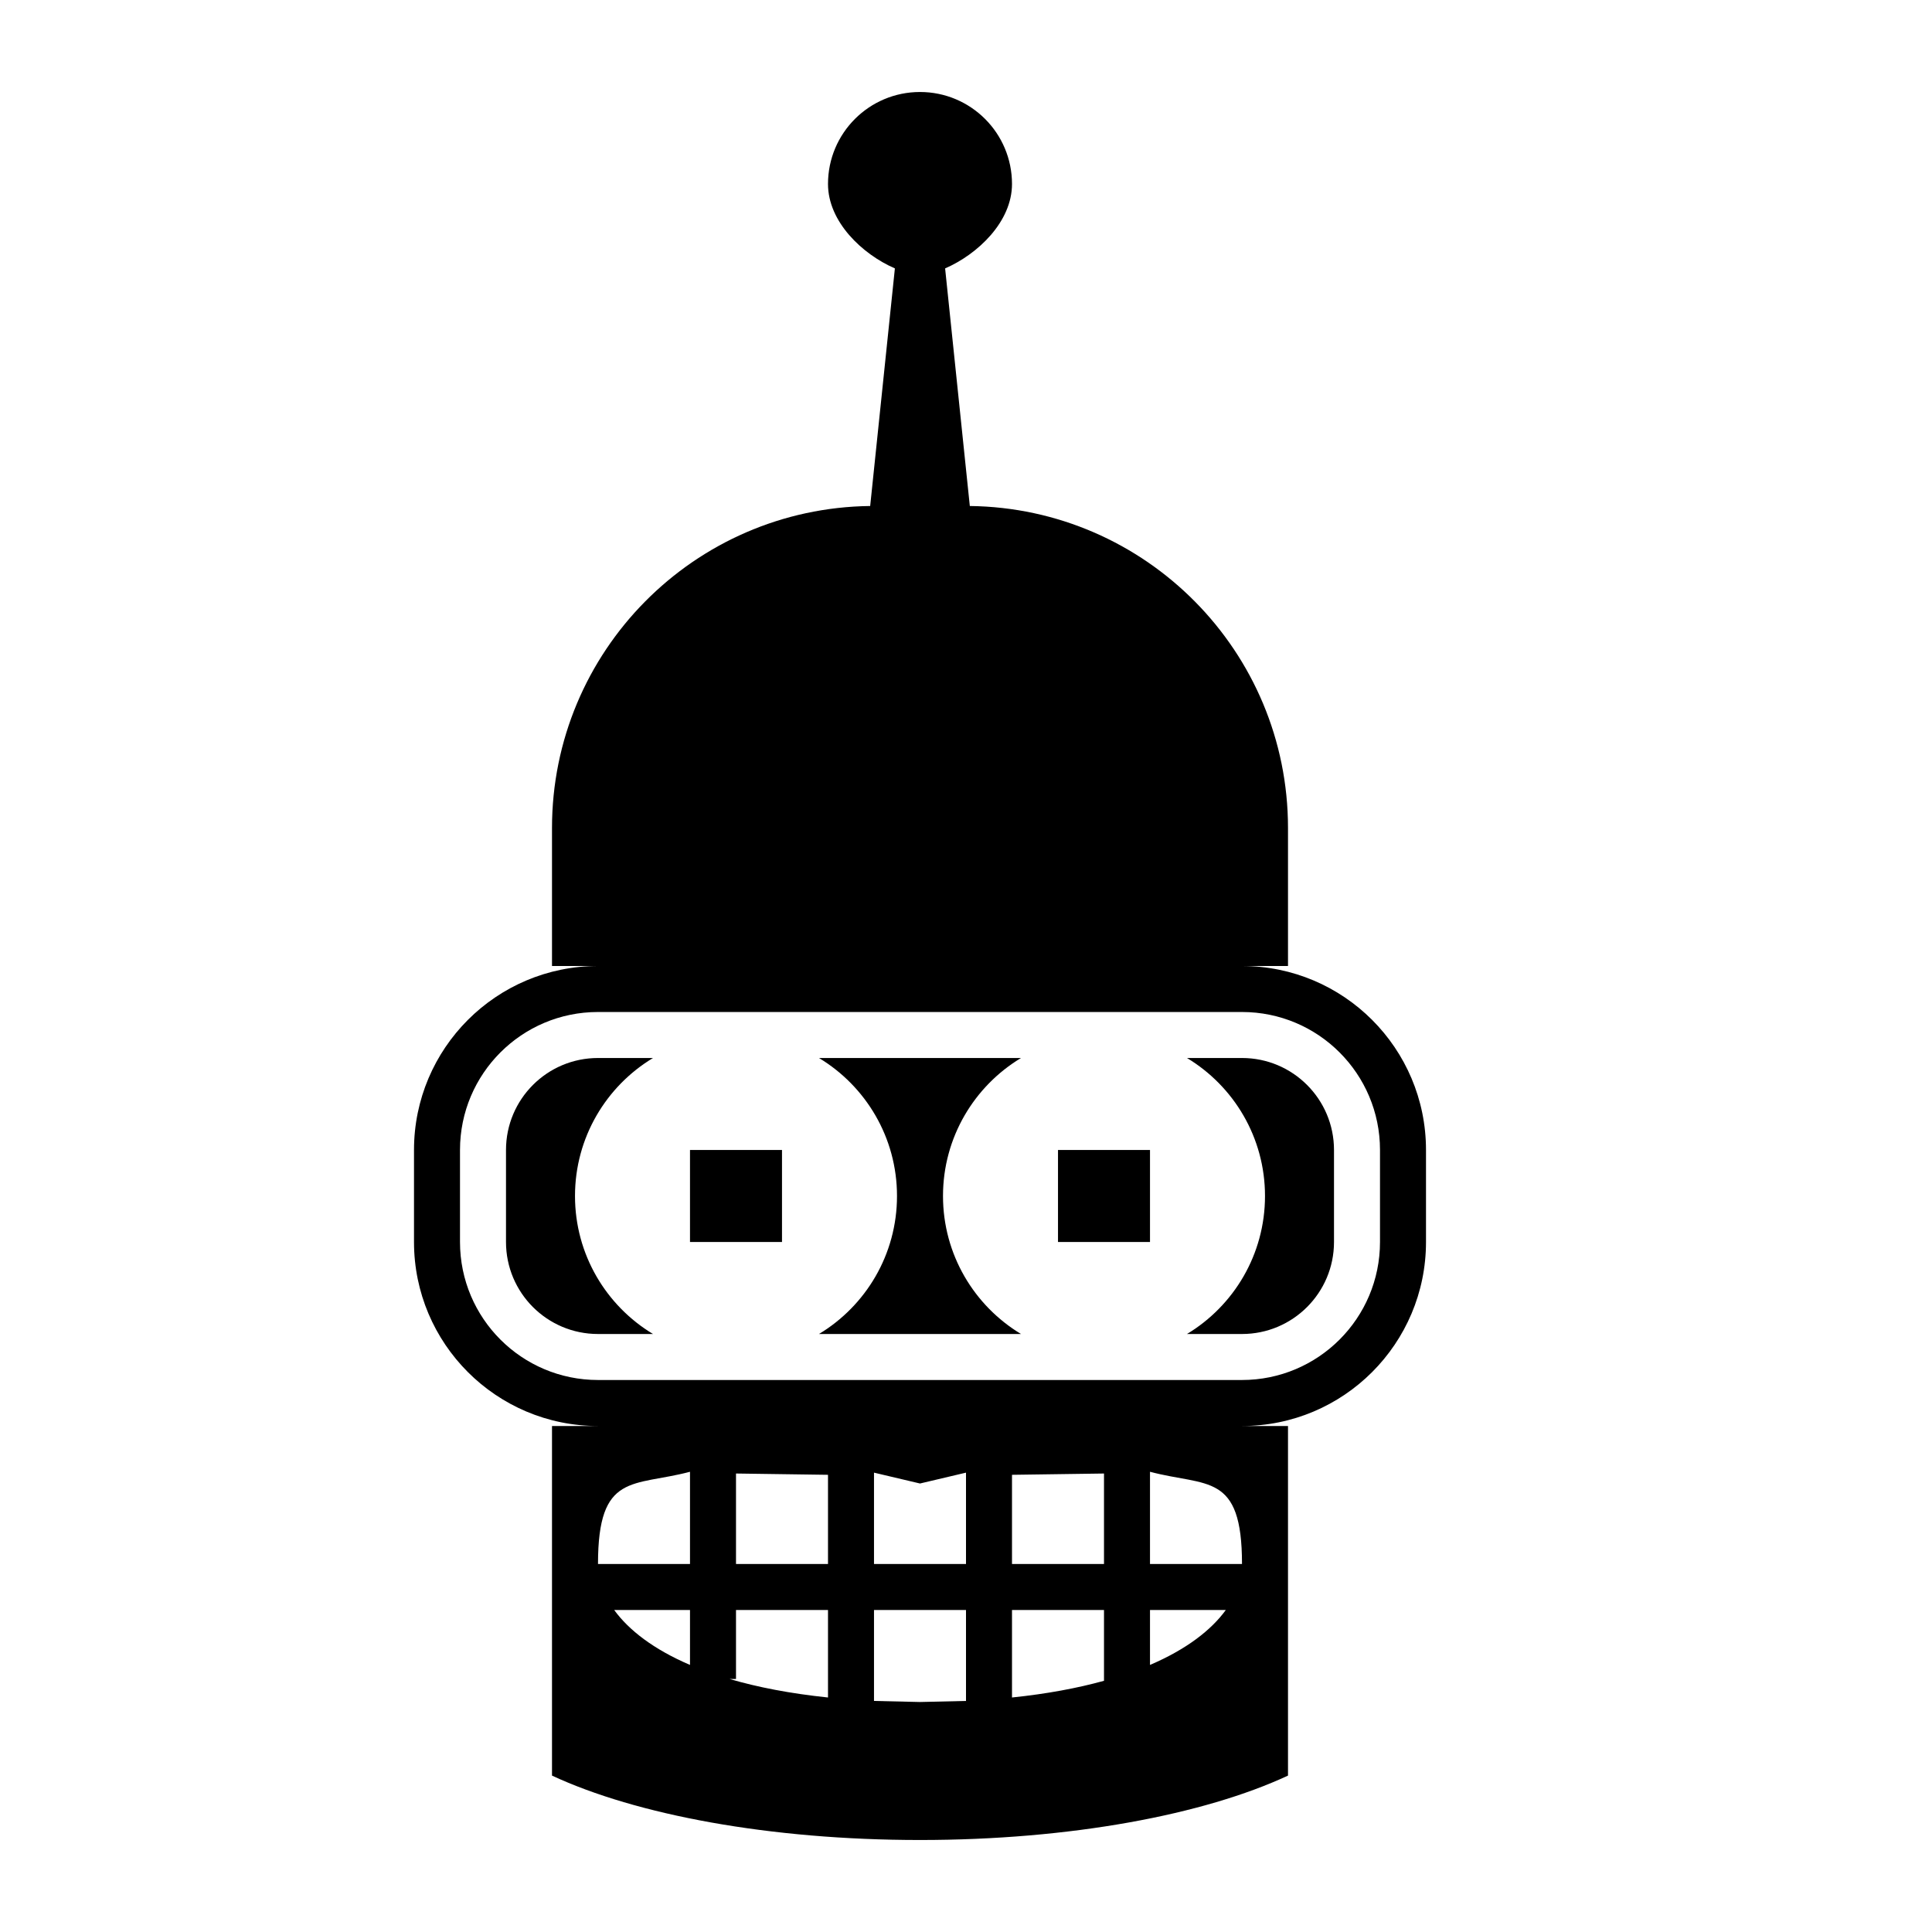
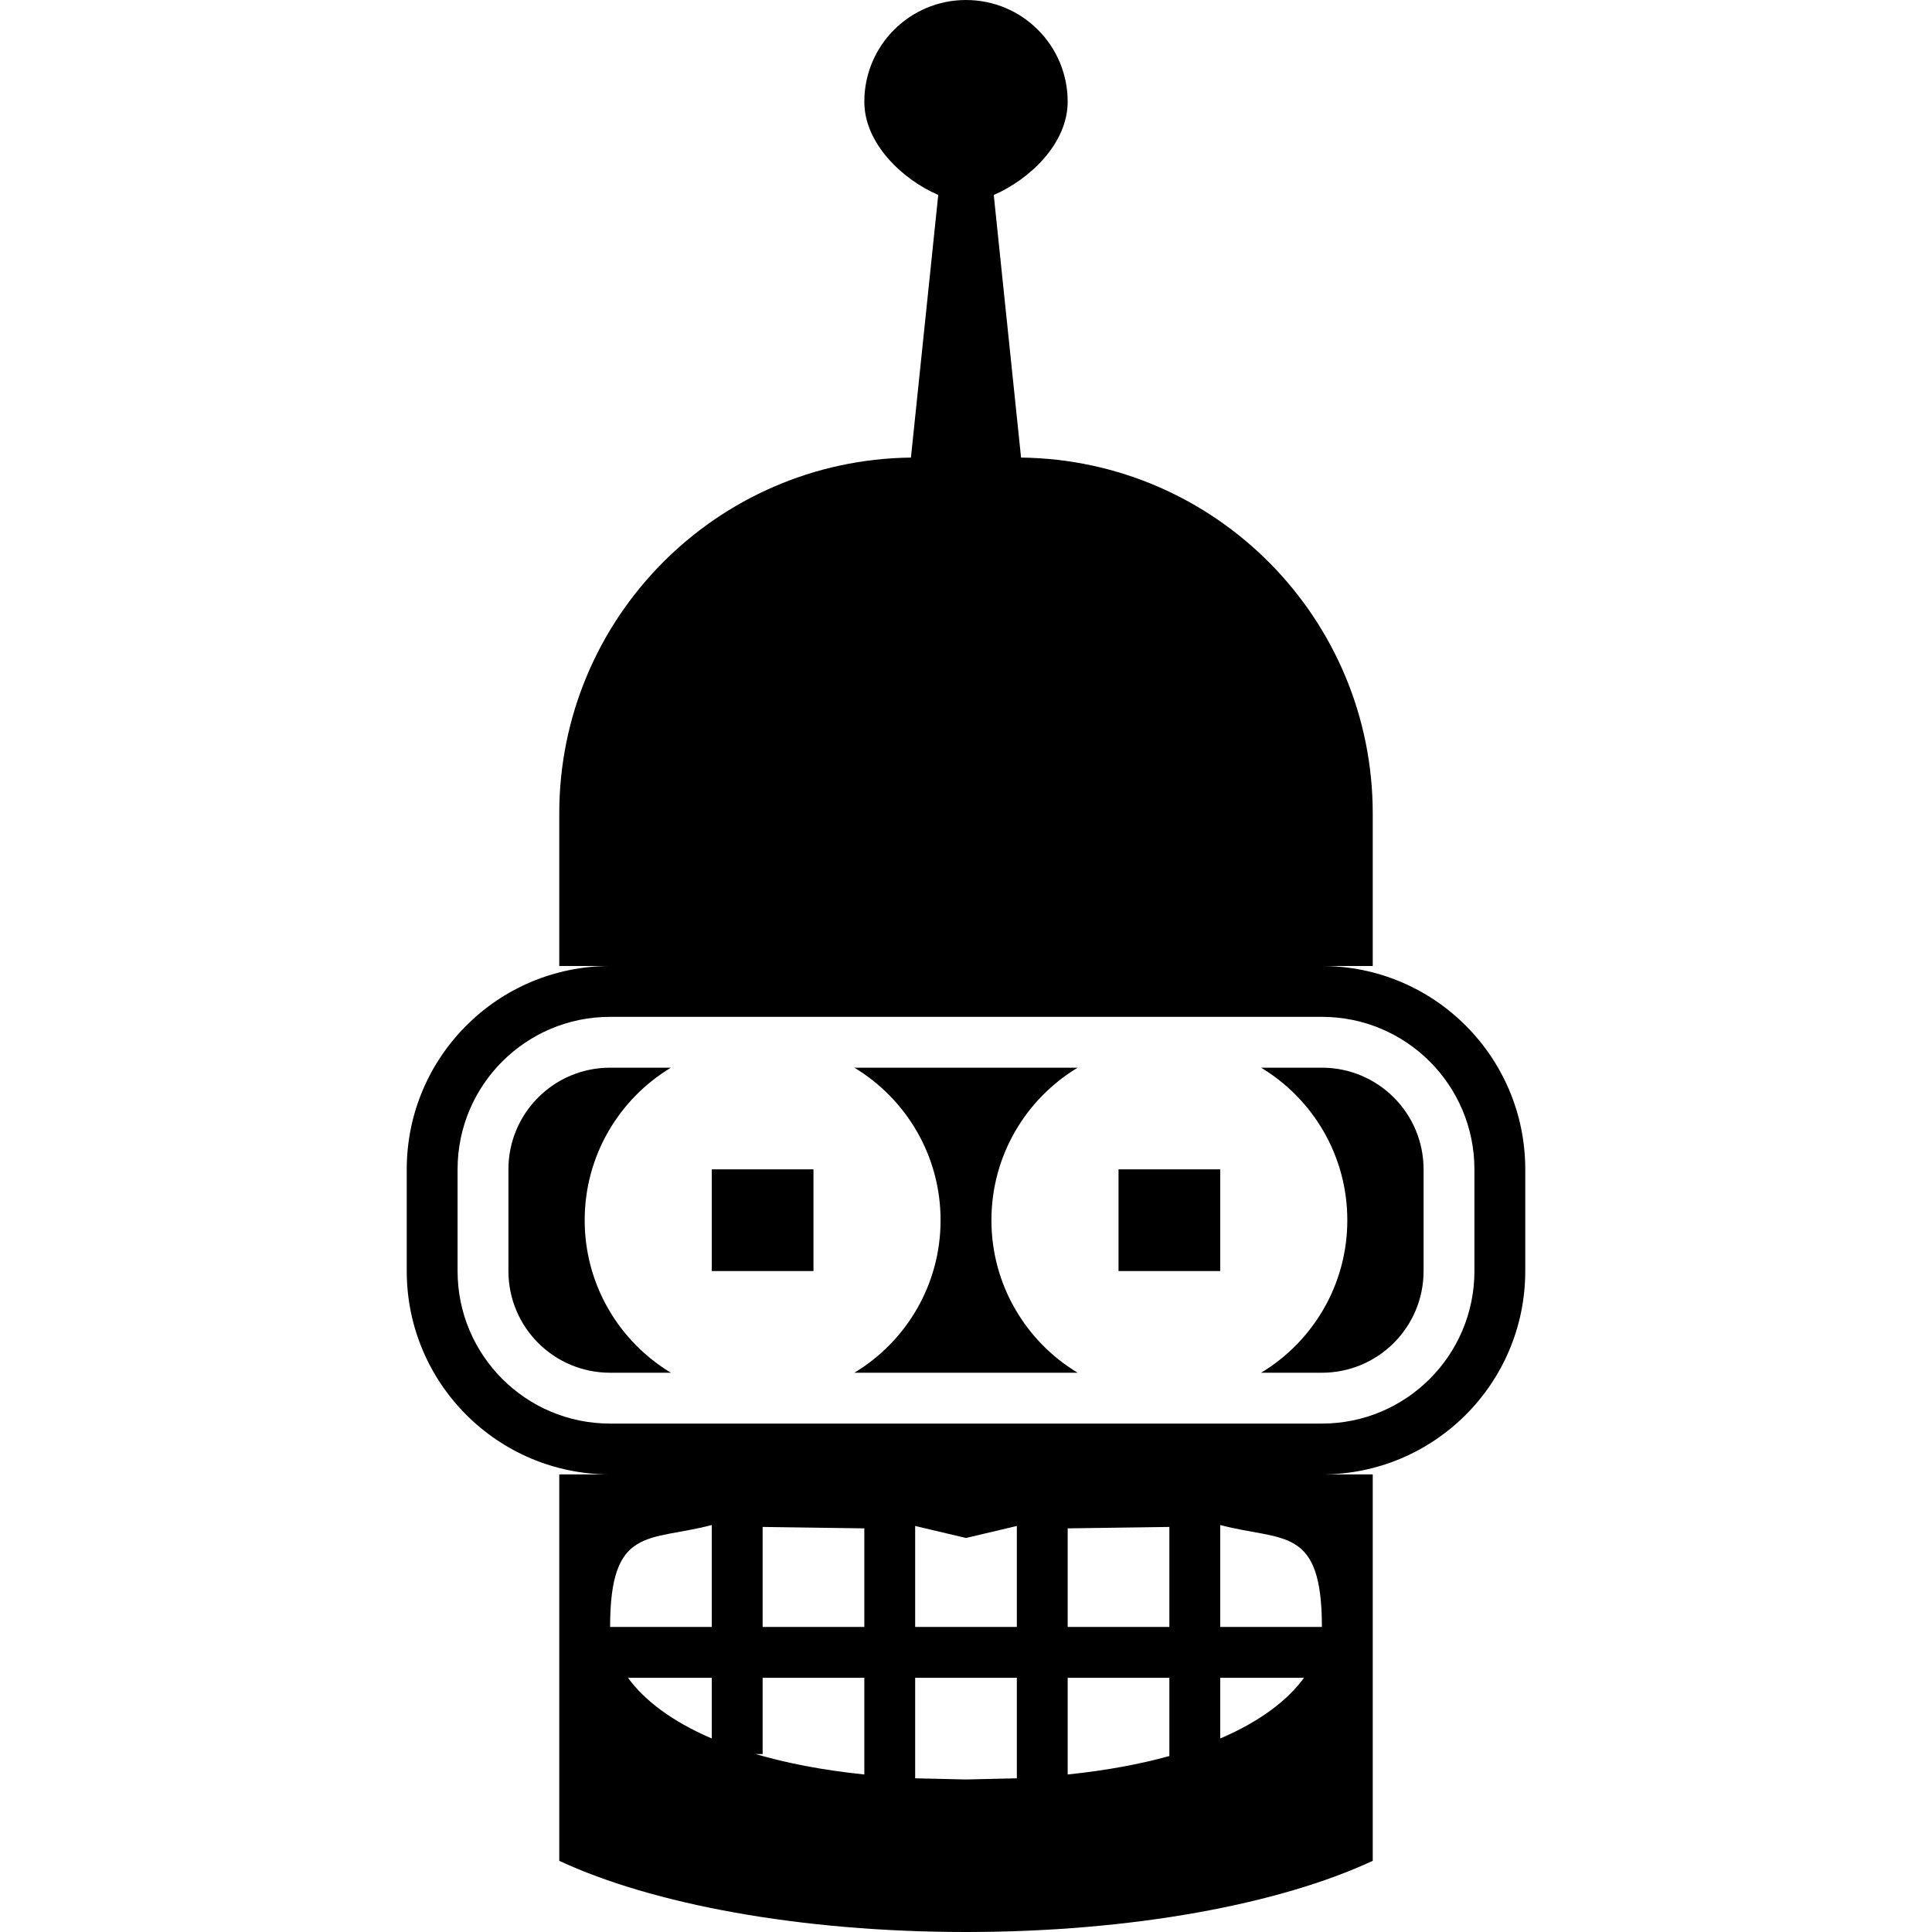
- <svg xmlns="http://www.w3.org/2000/svg" width="800px" height="800px" viewBox="0 0 28 42">
-   <g transform="translate(-24, -17)">
+ <svg xmlns="http://www.w3.org/2000/svg" width="800px" height="800px" viewBox="0 0 22 38">
+   <g transform="translate(-26, -19)">
    <path fill="#000000" fill-opacity="1" stroke-width="0.2" stroke-linejoin="round" d="M 37,19C 38.105,19 39,19.895 39,21C 39,21.822 38.255,22.527 37.546,22.835L 38.083,28C 41.911,28.045 45,31.162 45,35L 45,38L 44,38C 46.209,38 48,39.791 48,42L 48,44C 48,46.209 46.209,48 44,48L 45,48L 45,55.6C 43.175,56.45 40.271,57 37,57C 33.729,57 30.825,56.45 29,55.6L 29,48L 30,48C 27.791,48 26,46.209 26,44L 26,42C 26,39.791 27.791,38 30,38L 29,38L 29,35C 29,31.162 32.089,28.045 35.917,28L 36.454,22.835C 35.745,22.527 35,21.822 35,21C 35,19.895 35.895,19 37,19 Z M 44,39L 30,39C 28.343,39 27,40.343 27,42L 27,44C 27,45.657 28.343,47 30,47L 44,47C 45.657,47 47,45.657 47,44L 47,42C 47,40.343 45.657,39 44,39 Z M 37,49.25L 36,49.014L 36,51L 38,51L 38,49.014L 37,49.25 Z M 44,51C 44,49 43.237,49.323 42,48.995L 42,51L 44,51 Z M 39,49.061L 39,51L 41,51L 41,49.033L 39,49.061 Z M 33,49.033L 33,51L 35,51L 35,49.061L 33,49.033 Z M 30,51L 32,51L 32,48.995C 30.763,49.323 30,49 30,51 Z M 37,54L 38,53.977L 38,52L 36,52L 36,53.977L 37,54 Z M 43.648,52L 42,52L 42,53.194C 42.792,52.855 43.331,52.437 43.648,52 Z M 39,52L 39,53.902C 39.761,53.823 40.425,53.698 41,53.539L 41,52L 39,52 Z M 33,52L 33,53.5L 32.862,53.5C 33.467,53.678 34.177,53.816 35,53.902L 35,52L 33,52 Z M 30.352,52C 30.669,52.437 31.208,52.855 32,53.194L 32,52L 30.352,52 Z M 32,42L 34,42L 34,44L 32,44L 32,42 Z M 40,42L 42,42L 42,44L 40,44L 40,42 Z M 30,40L 31.196,40C 30.18,40.612 29.5,41.727 29.5,43C 29.5,44.273 30.18,45.388 31.196,46L 30,46C 28.895,46 28,45.105 28,44L 28,42C 28,40.895 28.895,40 30,40 Z M 44,40C 45.104,40 46,40.895 46,42L 46,44C 46,45.105 45.104,46 44,46L 42.804,46C 43.82,45.388 44.5,44.273 44.5,43C 44.5,41.727 43.82,40.612 42.804,40L 44,40 Z M 34.804,46C 35.82,45.388 36.5,44.273 36.5,43C 36.5,41.727 35.82,40.612 34.804,40L 39.196,40C 38.18,40.612 37.5,41.727 37.5,43C 37.5,44.273 38.18,45.388 39.196,46L 34.804,46 Z " />
  </g>
</svg>
